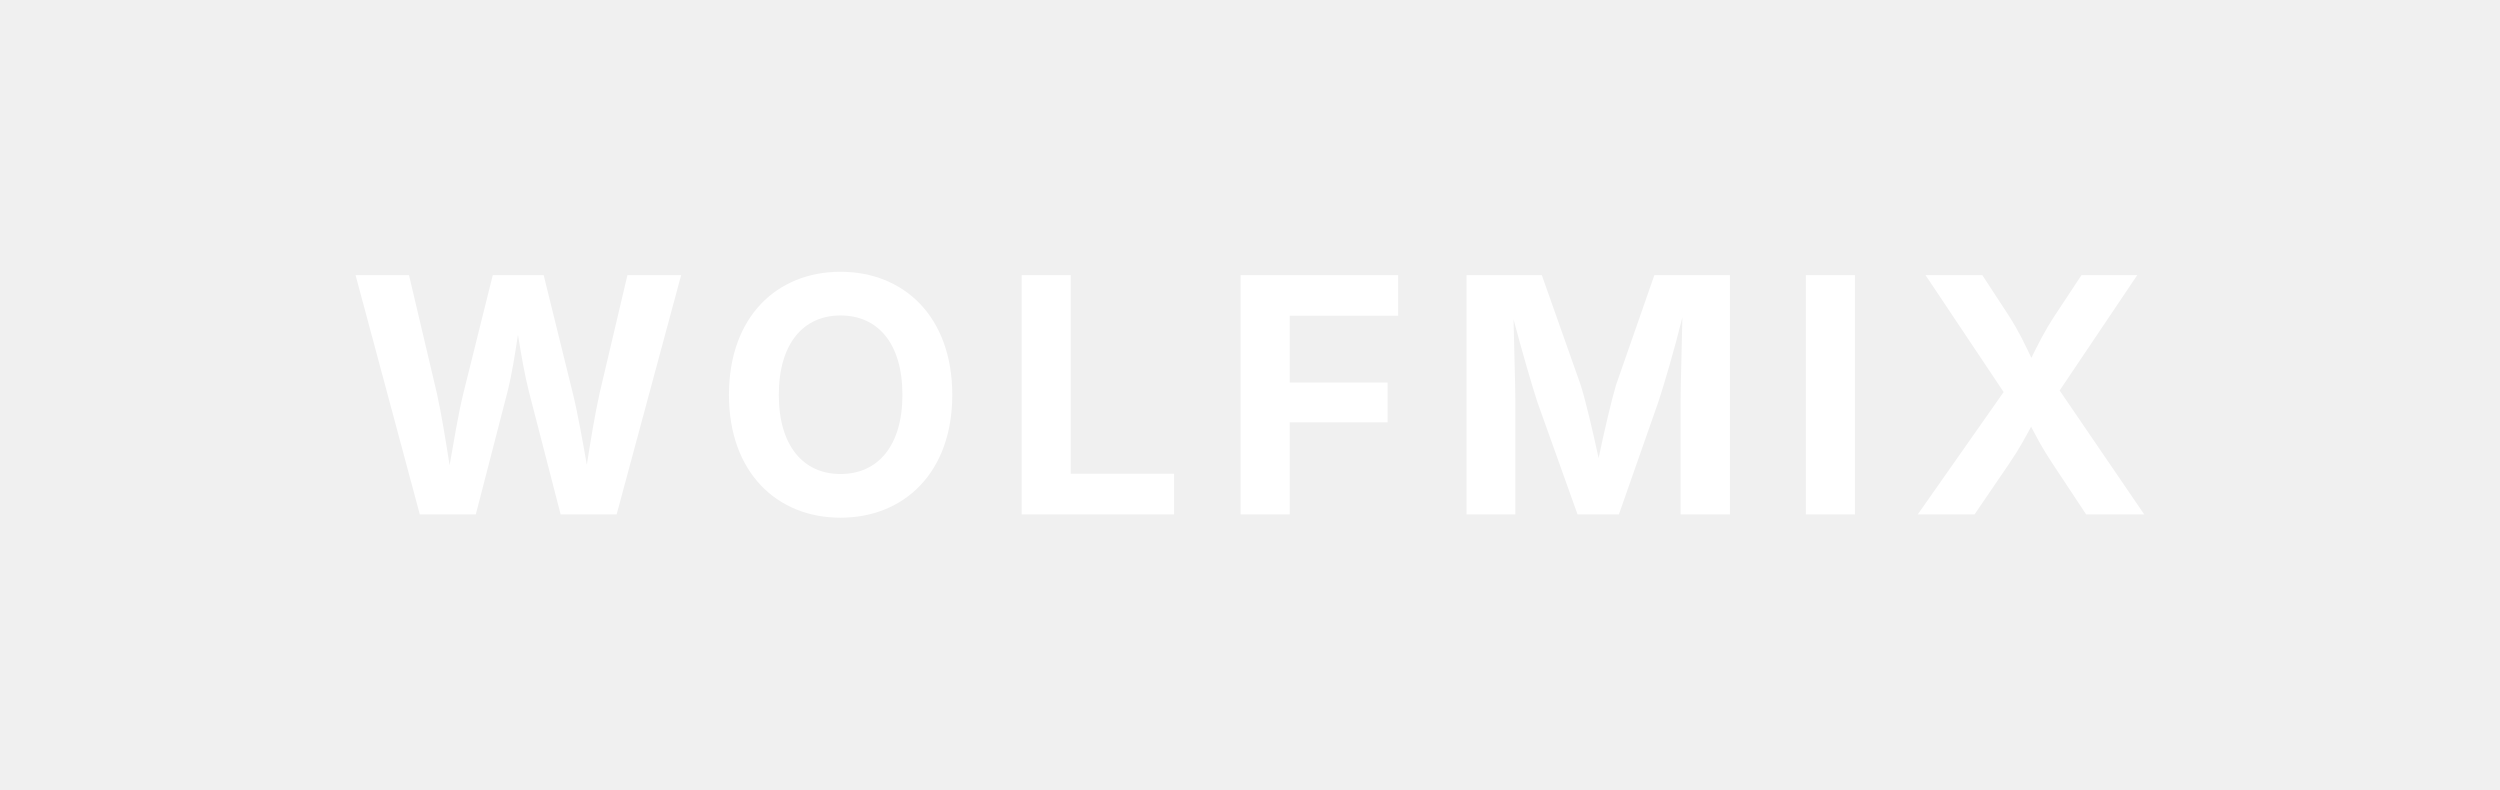
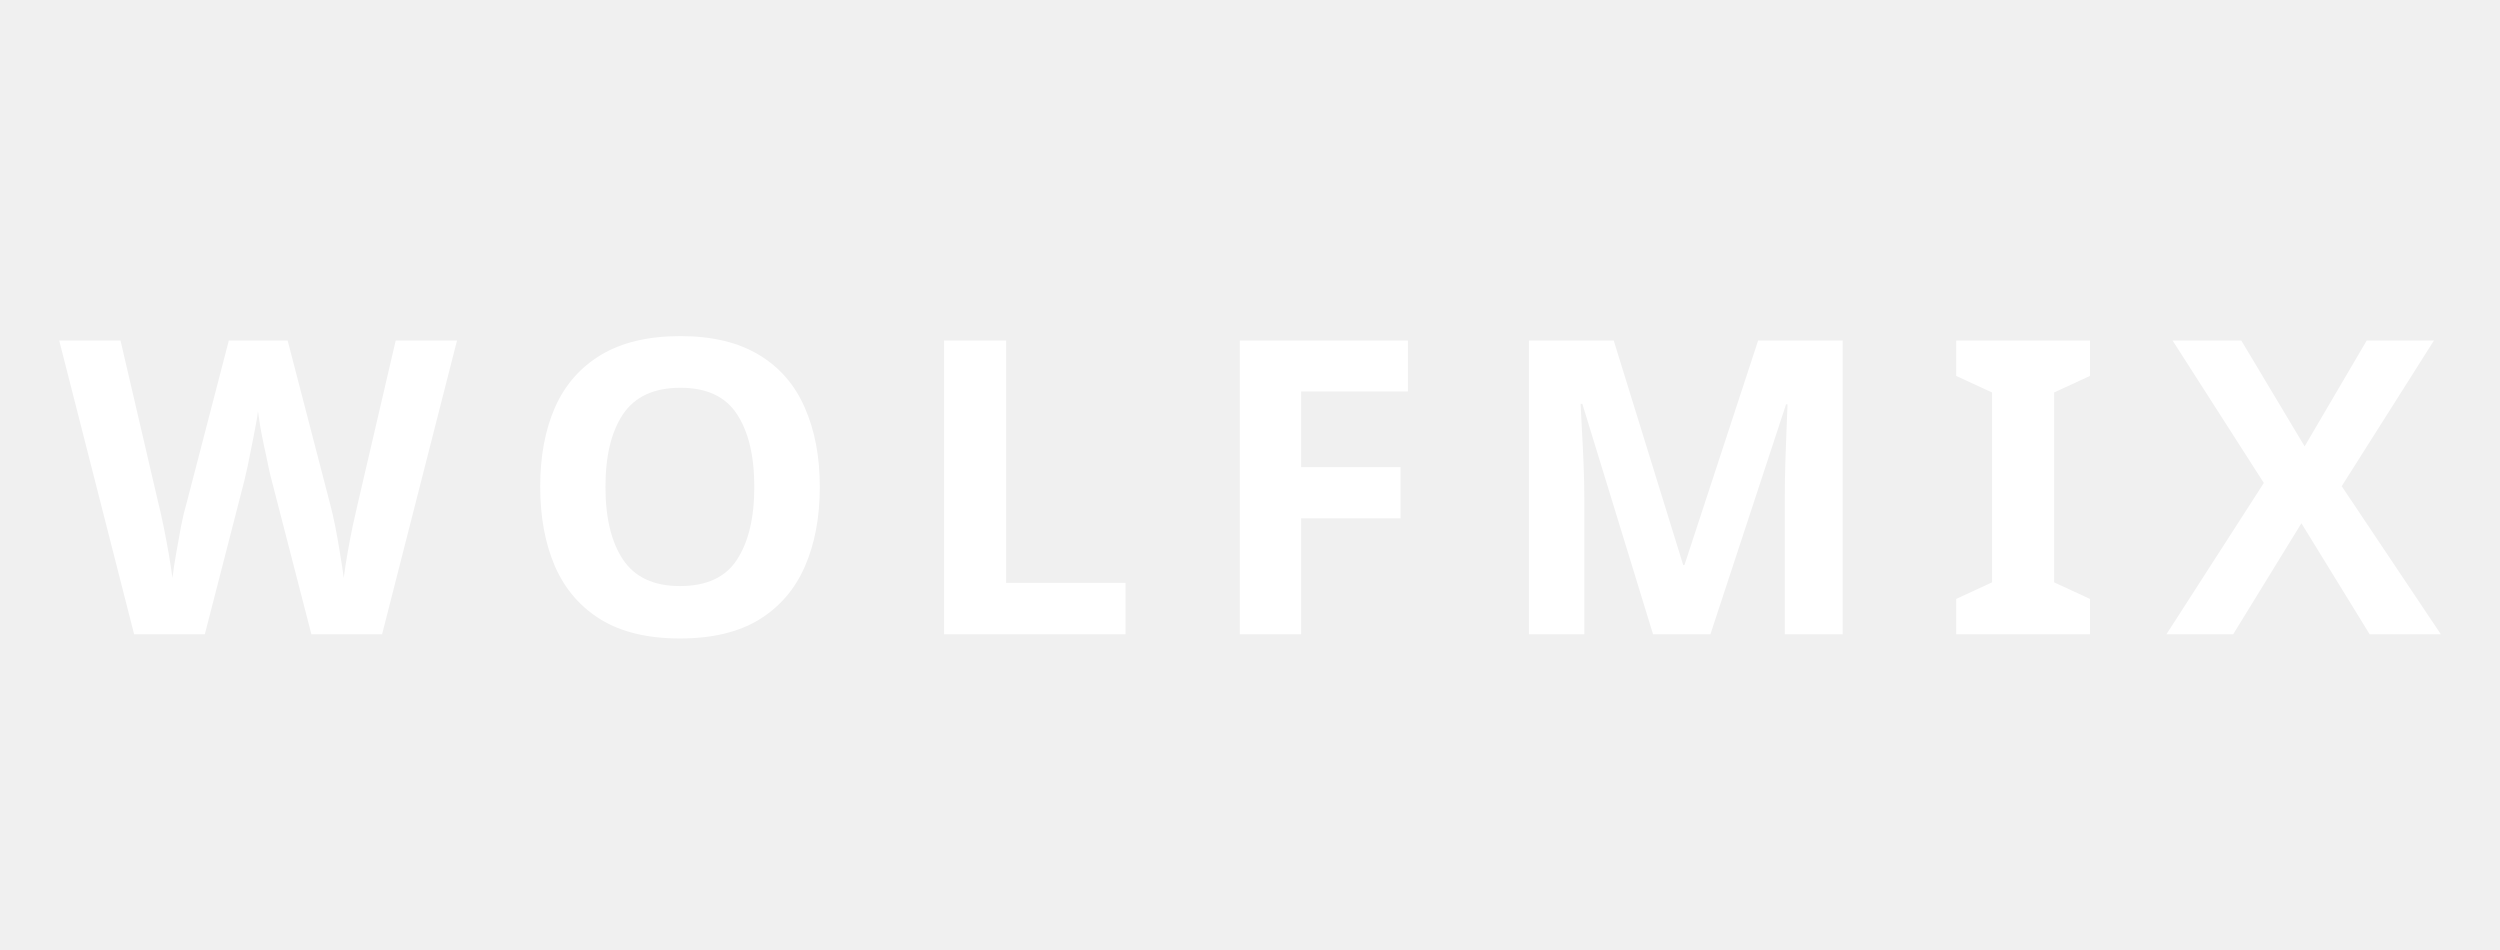
- <svg xmlns="http://www.w3.org/2000/svg" viewBox="0 0 152 48" fill="none">
-   <text x="50%" y="50%" dominant-baseline="central" text-anchor="middle" font-family="system-ui, -apple-system, sans-serif" font-weight="700" font-size="20" fill="white" letter-spacing="2">WOLFMIX</text>
+ <svg xmlns="http://www.w3.org/2000/svg" viewBox="0 0 158 60" fill="none">
+   <text x="50%" y="50%" dominant-baseline="central" text-anchor="middle" font-family="'Montserrat', system-ui, sans-serif" font-weight="700" font-size="26" fill="white" letter-spacing="4" font-style="bold">WOLFMIX</text>
</svg>
